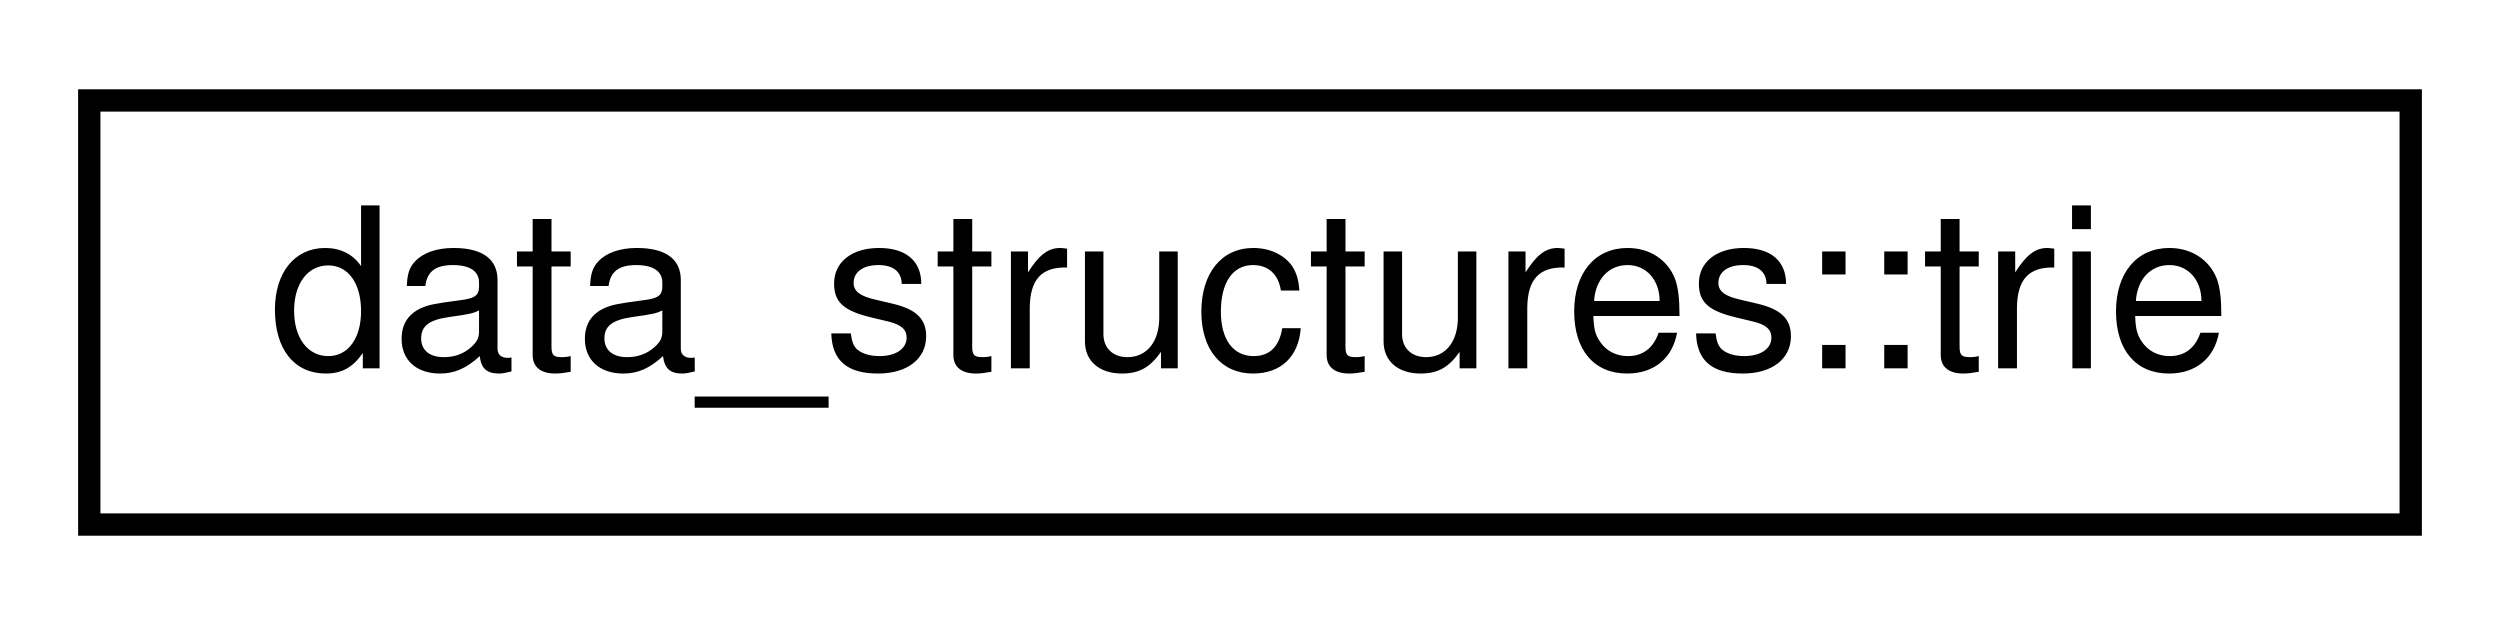
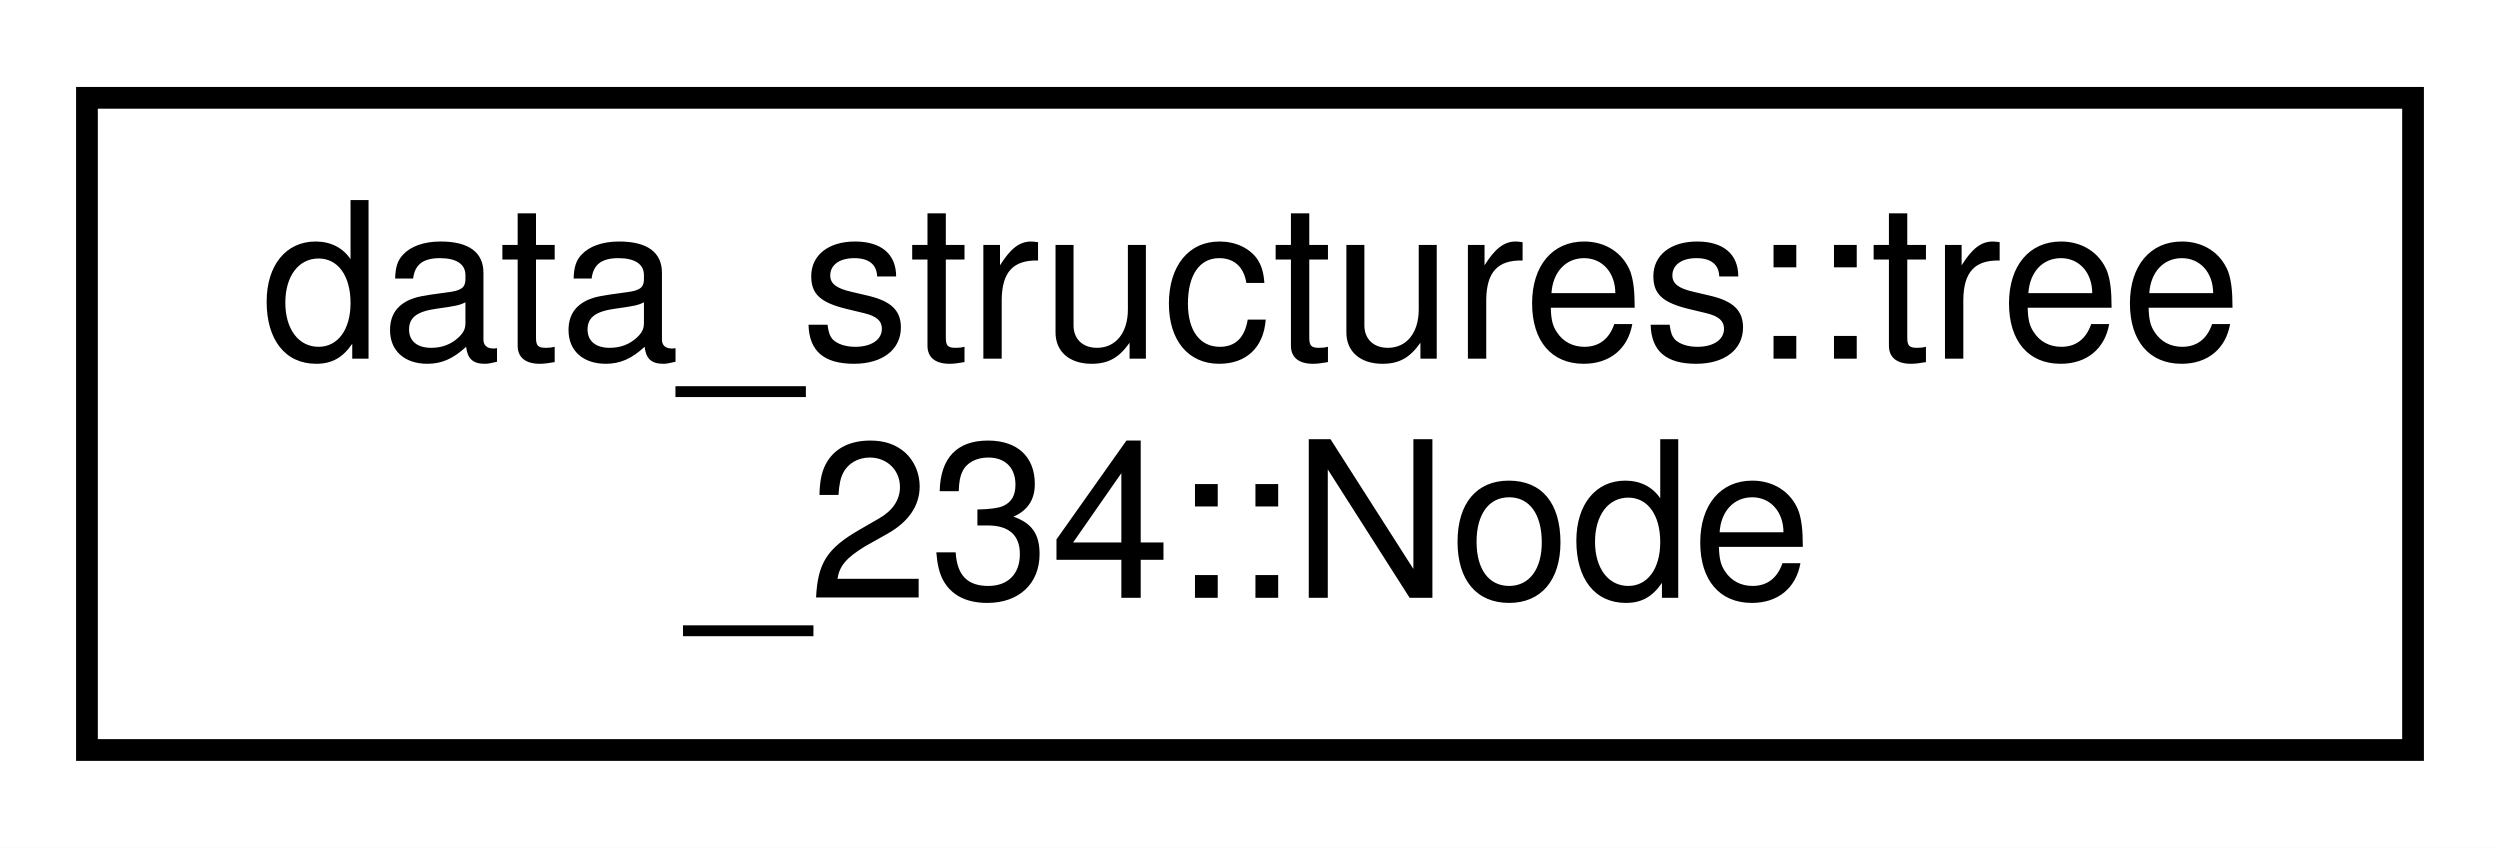
- <svg xmlns="http://www.w3.org/2000/svg" xmlns:xlink="http://www.w3.org/1999/xlink" width="112pt" height="28pt" viewBox="0.00 0.00 112.00 28.00">
-   <g id="graph0" class="graph" transform="scale(1 1) rotate(0) translate(4 24)">
-     <polygon fill="white" stroke="transparent" points="-4,4 -4,-24 108,-24 108,4 -4,4" />
+ <svg xmlns="http://www.w3.org/2000/svg" xmlns:xlink="http://www.w3.org/1999/xlink" width="115pt" height="39pt" viewBox="0.00 0.00 115.00 39.00">
+   <g id="graph0" class="graph" transform="scale(1 1) rotate(0) translate(4 35)">
+     <polygon fill="white" stroke="transparent" points="-4,4 -4,-35 111,-35 111,4 -4,4" />
    <g id="node1" class="node">
      <g id="a_node1">
-         <a xlink:href="d0/d3e/classdata__structures_1_1trie.html" target="_top" xlink:title="Trie implementation for small-case English alphabets a-z">
-           <polygon fill="white" stroke="black" points="0,-0.5 0,-19.5 104,-19.5 104,-0.5 0,-0.5" />
-           <text text-anchor="middle" x="52" y="-7.5" font-family="Helvetica,sans-Serif" font-size="10.00">data_structures::trie</text>
+         <a xlink:href="dd/d40/classdata__structures_1_1tree__234_1_1_node.html" target="_top" xlink:title="2-3-4 tree node class">
+           <polygon fill="white" stroke="black" points="0,-0.5 0,-30.5 107,-30.5 107,-0.5 0,-0.5" />
+           <text text-anchor="start" x="8" y="-18.5" font-family="Helvetica,sans-Serif" font-size="10.00">data_structures::tree</text>
+           <text text-anchor="middle" x="53.5" y="-7.5" font-family="Helvetica,sans-Serif" font-size="10.00">_234::Node</text>
        </a>
      </g>
    </g>
  </g>
</svg>
